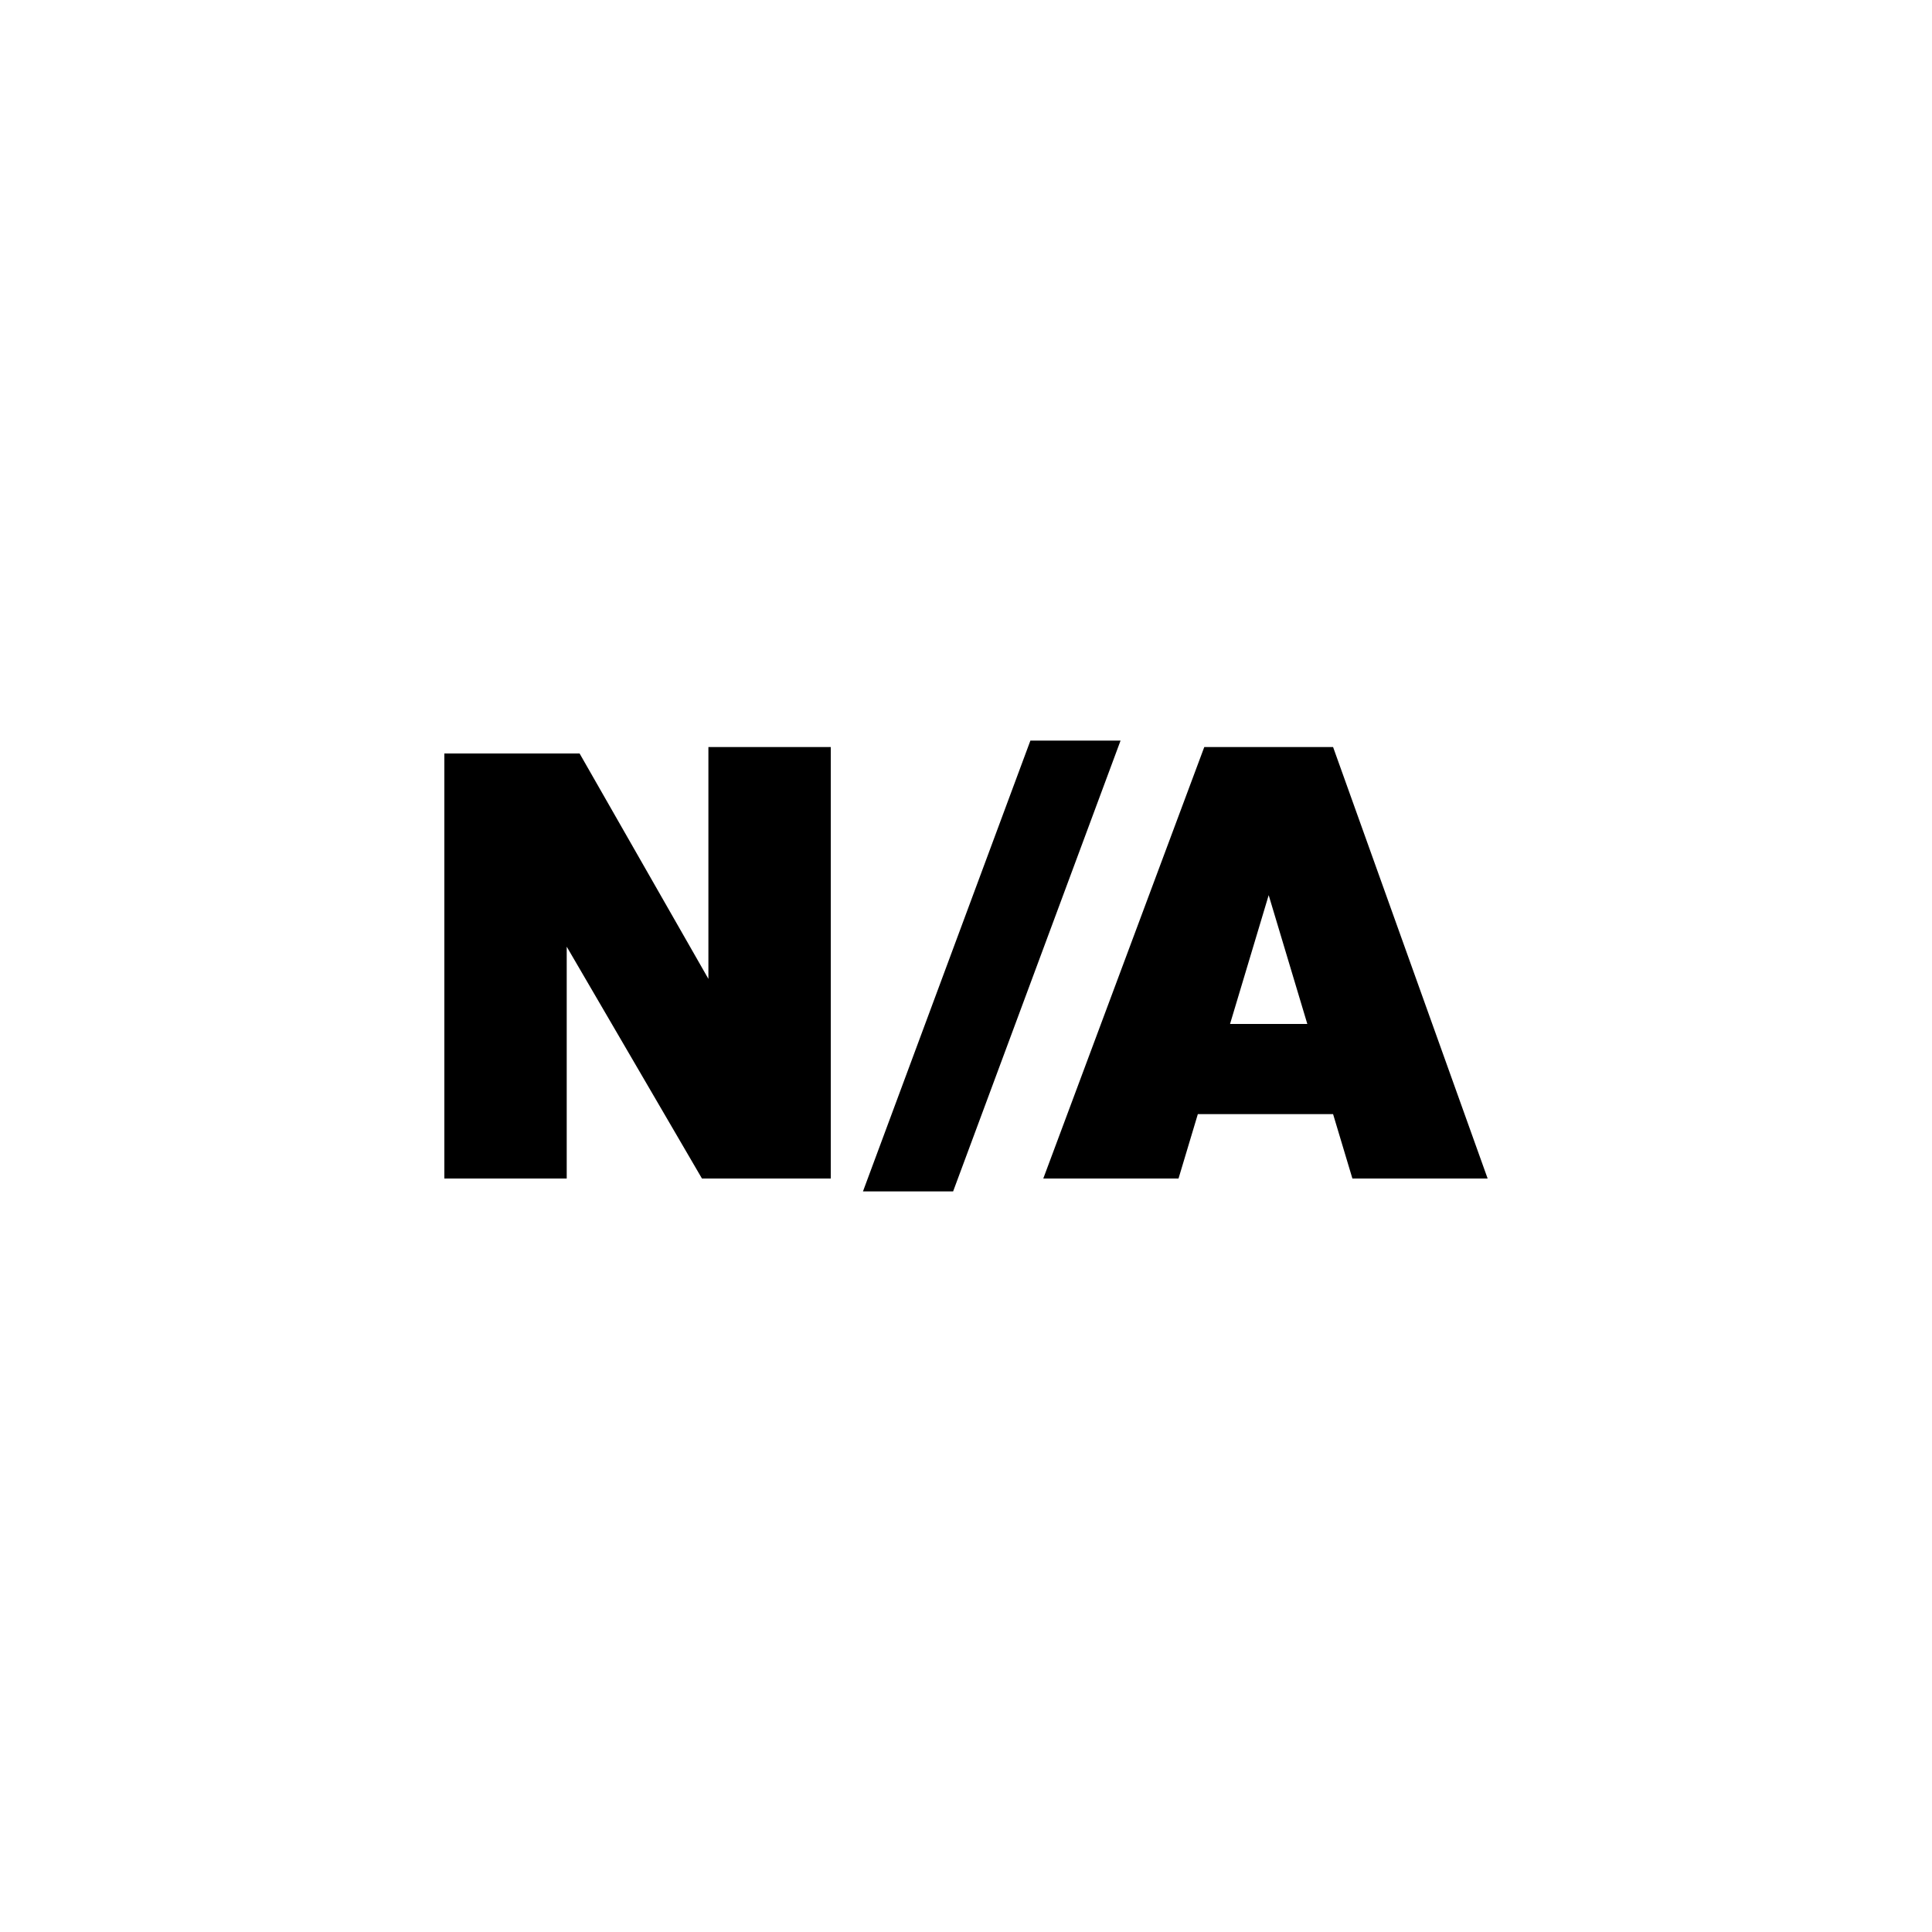
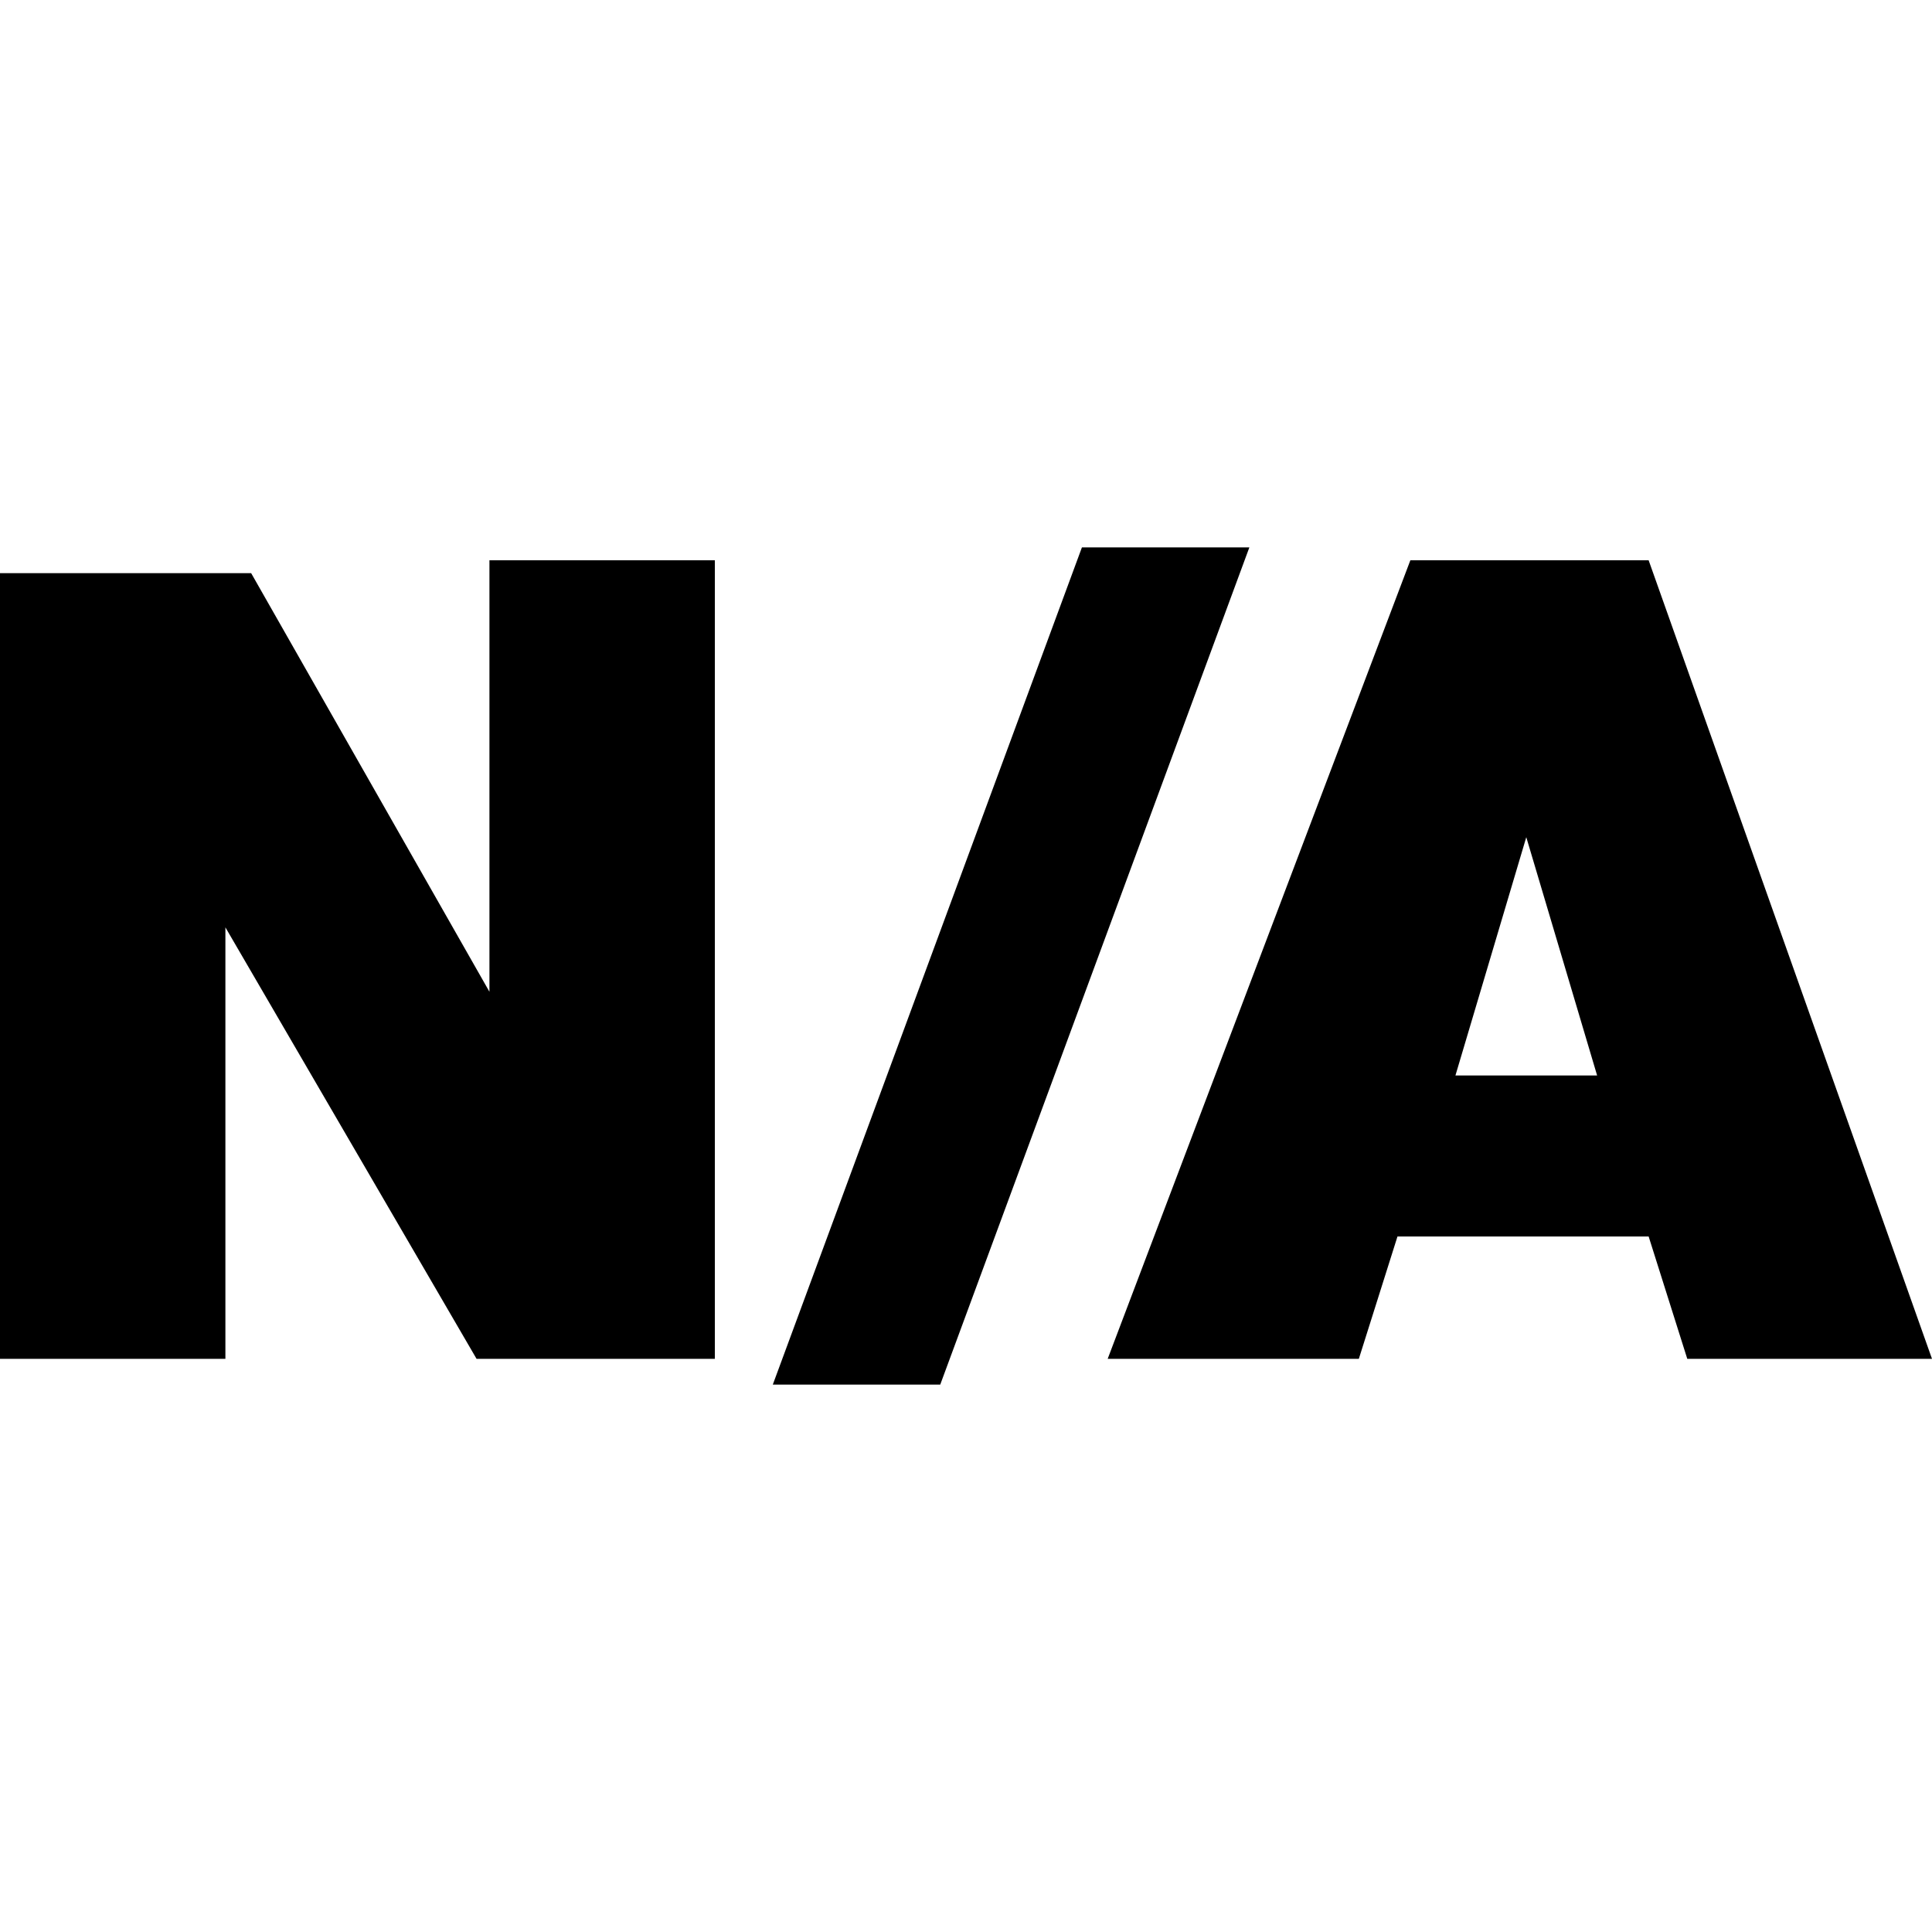
<svg xmlns="http://www.w3.org/2000/svg" version="1.1" id="Layer_1" x="0px" y="0px" viewBox="0 0 30 30" style="enable-background:new 0 0 30 30;" xml:space="preserve">
-   <path d="M6.9,18.3h1.9v-3.6l0,0l2.1,3.6h2v-6.7H11v3.6l0,0l-2-3.5H6.9V18.3z M13.4,18.5h1.4l2.6-7H16L13.4,18.5z M16.2,18.3h2.1  l0.3-1h2.1l0.3,1h2.1l-2.4-6.7h-2L16.2,18.3z M19.1,15.9l0.6-2l0,0l0.6,2H19.1z" />
+   <path d="M0,21.1h3.5v-6.7l0,0l3.9,6.7h3.7V8.7H7.6v6.7l0,0L3.9,8.9H0V21.1z M12,21.5h2.6l4.8-13h-2.6L12,21.5z M17.2,21.1h3.9  l0.6-1.9h3.9l0.6,1.9H30L25.6,8.7h-3.7L17.2,21.1z M22.6,16.7l1.1-3.7l0,0l1.1,3.7H22.6z" />
</svg>
